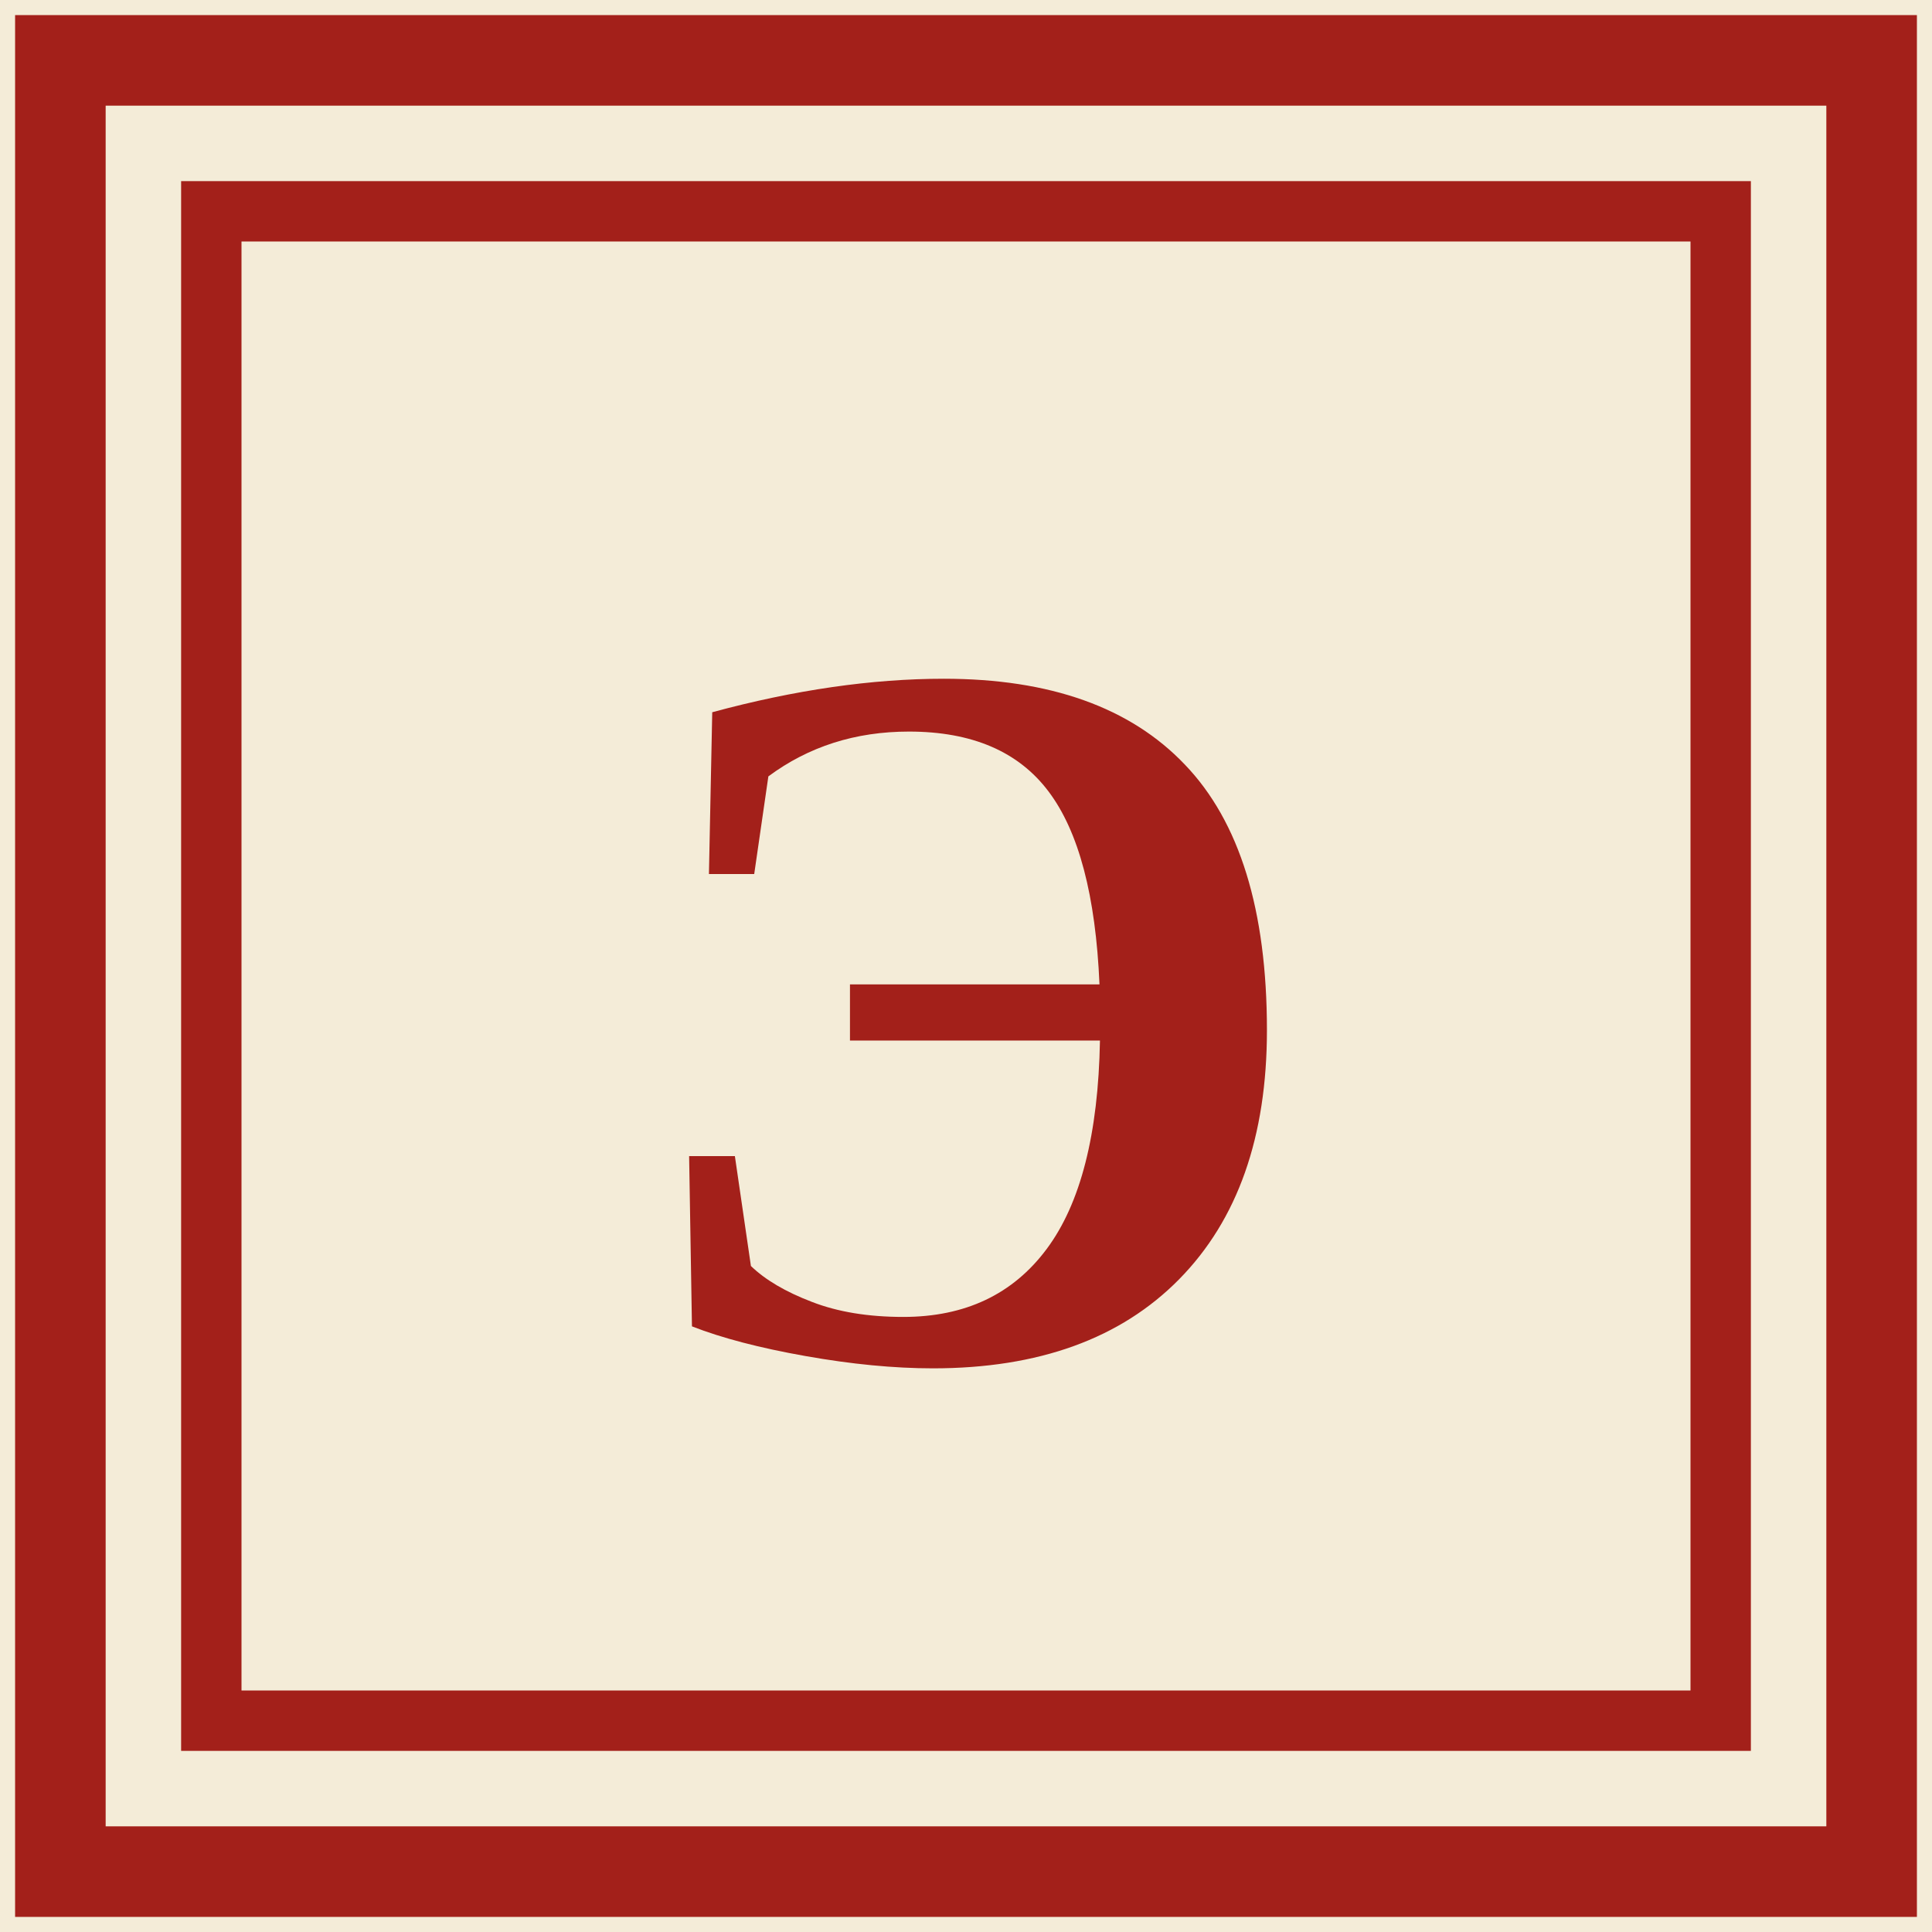
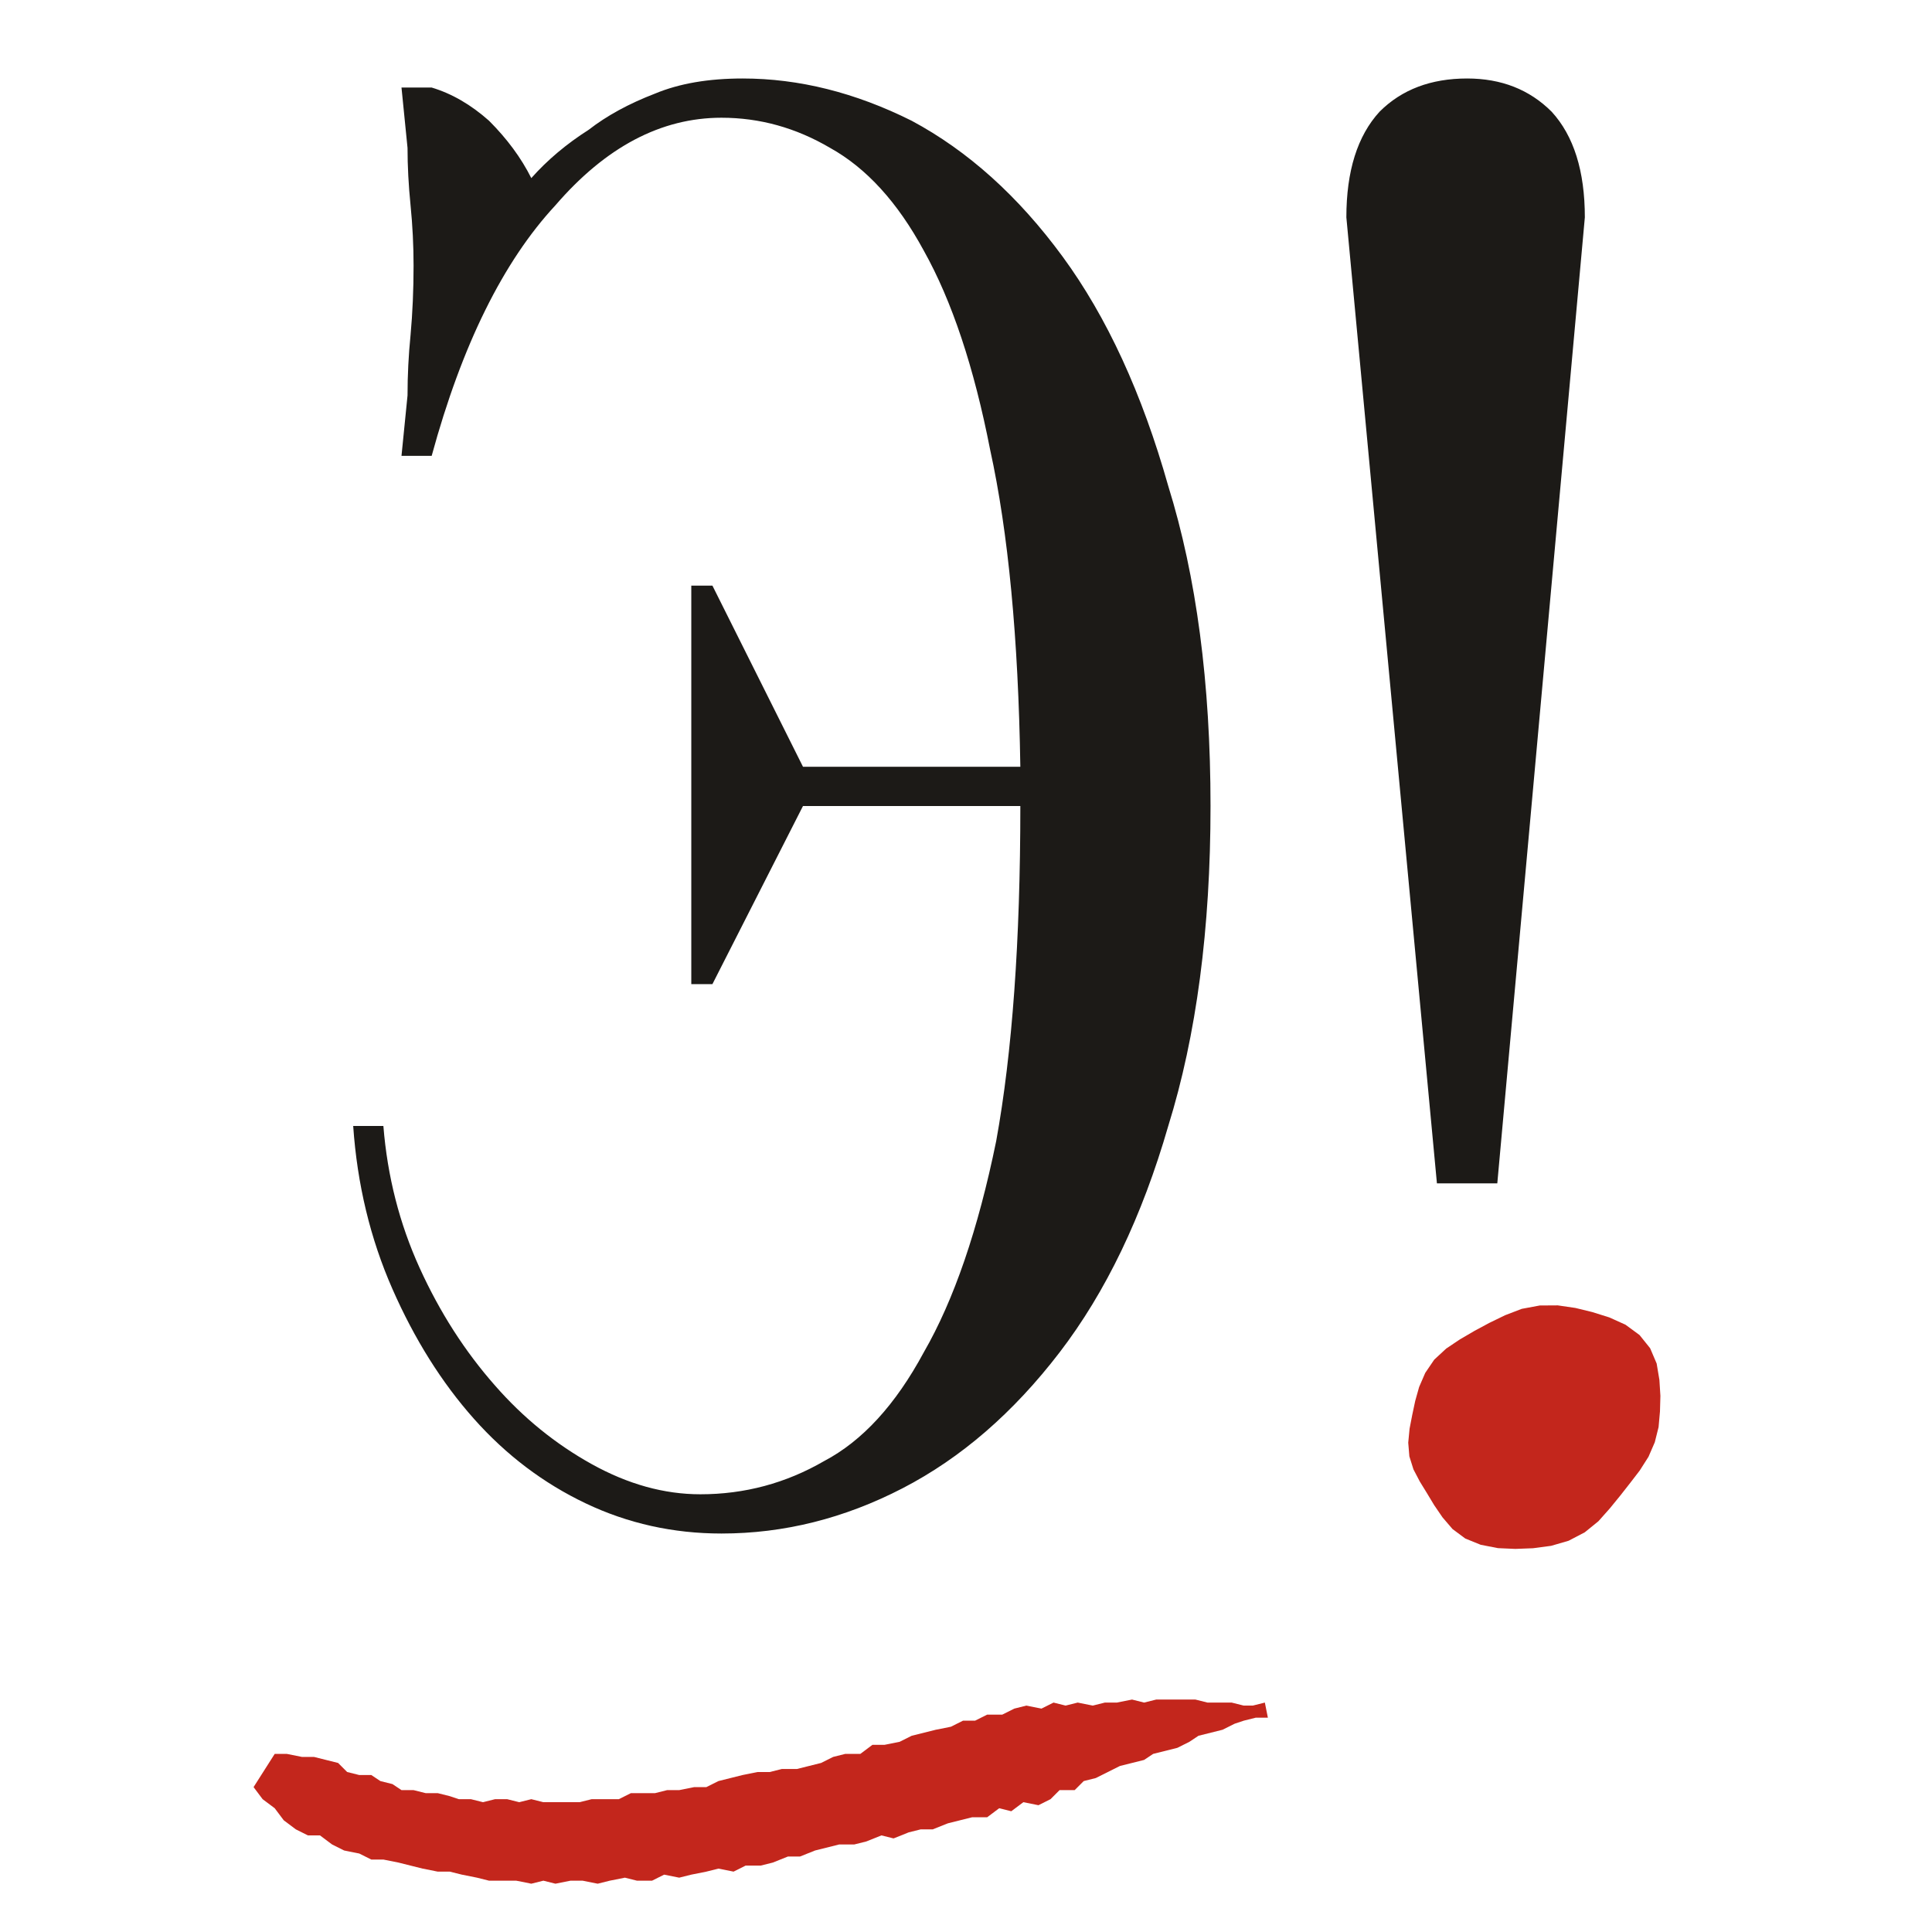
- <svg xmlns="http://www.w3.org/2000/svg" viewBox="0 0 64 64">
-   <rect width="64" height="64" fill="#f4ecd8" />
-   <rect x="2" y="2" width="60" height="60" fill="none" stroke="#a3201a" stroke-width="3" />
-   <rect x="7" y="7" width="50" height="50" fill="none" stroke="#a3201a" stroke-width="2" />
-   <text x="32" y="45" font-family="Georgia, 'Times New Roman', serif" font-size="34" font-weight="bold" fill="#a3201a" text-anchor="middle">Э</text>
+ <svg xmlns="http://www.w3.org/2000/svg" viewBox="0 0 64 64" width="64" height="64">
+   <defs />
+   <path d="M23.9 3.9Q20.9 3.9 18.4 6.8Q15.8 9.6 14.3 15.1H13.3Q13.4 14.1 13.5 13.1Q13.5 12.1 13.6 11.1Q13.7 10.0 13.7 8.8Q13.7 7.8 13.6 6.8Q13.5 5.8 13.5 4.9Q13.4 3.9 13.3 2.9H14.3Q15.3 3.2 16.2 4.0Q17.1 4.9 17.6 5.9Q18.4 5.0 19.5 4.3Q20.4 3.6 21.7 3.1Q22.9 2.6 24.6 2.6Q27.4 2.6 30.2 4.0Q33.0 5.5 35.2 8.5Q37.4 11.5 38.7 16.1Q40.1 20.6 40.1 26.7Q40.1 32.8 38.7 37.3Q37.4 41.8 35.1 44.8Q32.8 47.8 29.9 49.3Q27.0 50.8 23.9 50.8Q21.5 50.8 19.4 49.8Q17.3 48.8 15.7 47.0Q14.1 45.2 13.0 42.7Q11.9 40.2 11.7 37.3H12.7Q12.9 39.8 13.9 42.0Q14.9 44.2 16.4 45.9Q17.8 47.5 19.6 48.5Q21.4 49.5 23.2 49.5Q25.4 49.5 27.3 48.4Q29.2 47.4 30.6 44.8Q32.1 42.2 33.0 37.8Q33.8 33.4 33.8 26.7H26.6L23.6 32.6H22.9V19.4H23.6L26.6 25.4H33.8Q33.7 19.0 32.8 14.9Q32.0 10.8 30.6 8.3Q29.3 5.9 27.5 4.9Q25.8 3.9 23.9 3.9ZM48.6 2.6Q50.3 2.6 51.4 3.7Q52.5 4.9 52.5 7.2L49.6 39.2H47.6L44.6 7.2Q44.6 4.9 45.7 3.7Q46.8 2.6 48.6 2.6Z" fill="#1c1a17" />
+   <path transform="translate(50.6,47.3) rotate(-20)" d="M4.65,0.00 L4.50,0.51 L4.31,0.99 L4.09,1.46 L3.80,1.89 L3.44,2.27 L3.01,2.60 L2.57,2.88 L2.12,3.16 L1.65,3.44 L1.15,3.71 L0.60,3.90 L0.00,3.98 L-0.60,3.94 L-1.19,3.81 L-1.75,3.63 L-2.28,3.41 L-2.78,3.11 L-3.19,2.74 L-3.48,2.30 L-3.66,1.82 L-3.78,1.35 L-3.87,0.89 L-3.96,0.45 L-4.02,0.00 L-4.00,-0.45 L-3.88,-0.89 L-3.68,-1.31 L-3.44,-1.71 L-3.19,-2.11 L-2.91,-2.50 L-2.56,-2.87 L-2.13,-3.18 L-1.63,-3.39 L-1.10,-3.52 L-0.55,-3.62 L-0.00,-3.70 L0.58,-3.76 L1.17,-3.77 L1.77,-3.67 L2.33,-3.47 L2.85,-3.19 L3.33,-2.87 L3.80,-2.51 L4.22,-2.10 L4.54,-1.62 L4.72,-1.09 L4.75,-0.54Z" fill="#c3261c" />
+   <path d="M8.4,59.2 L8.7,59.6 L9.1,59.9 L9.4,60.3 L9.8,60.6 L10.2,60.8 L10.6,60.8 L11.0,61.1 L11.4,61.3 L11.9,61.4 L12.3,61.6 L12.7,61.6 L13.2,61.7 L13.6,61.8 L14.0,61.9 L14.5,62.0 L14.9,62.0 L15.3,62.1 L15.8,62.2 L16.2,62.3 L16.7,62.3 L17.1,62.3 L17.6,62.4 L18.0,62.3 L18.4,62.4 L18.9,62.3 L19.3,62.3 L19.8,62.4 L20.2,62.3 L20.7,62.2 L21.1,62.3 L21.6,62.3 L22.0,62.1 L22.5,62.2 L22.9,62.1 L23.4,62.0 L23.8,61.9 L24.3,62.0 L24.7,61.8 L25.2,61.8 L25.6,61.7 L26.1,61.5 L26.5,61.5 L27.0,61.3 L27.4,61.2 L27.8,61.1 L28.3,61.1 L28.7,61.0 L29.2,60.8 L29.6,60.9 L30.1,60.7 L30.5,60.6 L30.9,60.6 L31.4,60.4 L31.8,60.3 L32.2,60.2 L32.7,60.2 L33.1,59.9 L33.5,60.0 L33.9,59.7 L34.4,59.8 L34.8,59.6 L35.1,59.3 L35.6,59.3 L35.9,59.0 L36.3,58.9 L36.7,58.7 L37.1,58.5 L37.5,58.4 L37.9,58.3 L38.2,58.1 L38.6,58.0 L39.0,57.9 L39.4,57.7 L39.7,57.5 L40.1,57.4 L40.5,57.3 L40.9,57.1 L41.2,57.0 L41.6,56.9 L42.0,56.9 L41.9,56.4 L41.5,56.5 L41.2,56.5 L40.8,56.4 L40.4,56.4 L40.0,56.4 L39.6,56.3 L39.1,56.3 L38.7,56.3 L38.3,56.3 L37.9,56.4 L37.5,56.3 L37.0,56.4 L36.6,56.4 L36.2,56.5 L35.7,56.4 L35.3,56.5 L34.9,56.4 L34.5,56.6 L34.0,56.5 L33.6,56.6 L33.2,56.8 L32.7,56.8 L32.3,57.0 L31.9,57.0 L31.5,57.2 L31.0,57.3 L30.6,57.4 L30.2,57.5 L29.8,57.7 L29.3,57.8 L28.9,57.8 L28.5,58.1 L28.0,58.1 L27.6,58.2 L27.2,58.4 L26.8,58.5 L26.4,58.6 L25.9,58.6 L25.5,58.7 L25.1,58.7 L24.6,58.8 L24.2,58.9 L23.8,59.0 L23.4,59.2 L23.0,59.2 L22.5,59.3 L22.1,59.3 L21.7,59.4 L21.3,59.4 L20.9,59.4 L20.5,59.6 L20.1,59.6 L19.6,59.6 L19.2,59.7 L18.8,59.7 L18.4,59.7 L18.0,59.7 L17.6,59.6 L17.2,59.7 L16.8,59.6 L16.4,59.6 L16.0,59.7 L15.6,59.6 L15.2,59.6 L14.9,59.5 L14.5,59.4 L14.1,59.4 L13.7,59.3 L13.3,59.3 L13.0,59.1 L12.6,59.0 L12.3,58.8 L11.9,58.8 L11.5,58.7 L11.2,58.4 L10.8,58.3 L10.4,58.2 L10.0,58.2 L9.5,58.1 L9.1,58.1Z" fill="#c3261c" />
</svg>
